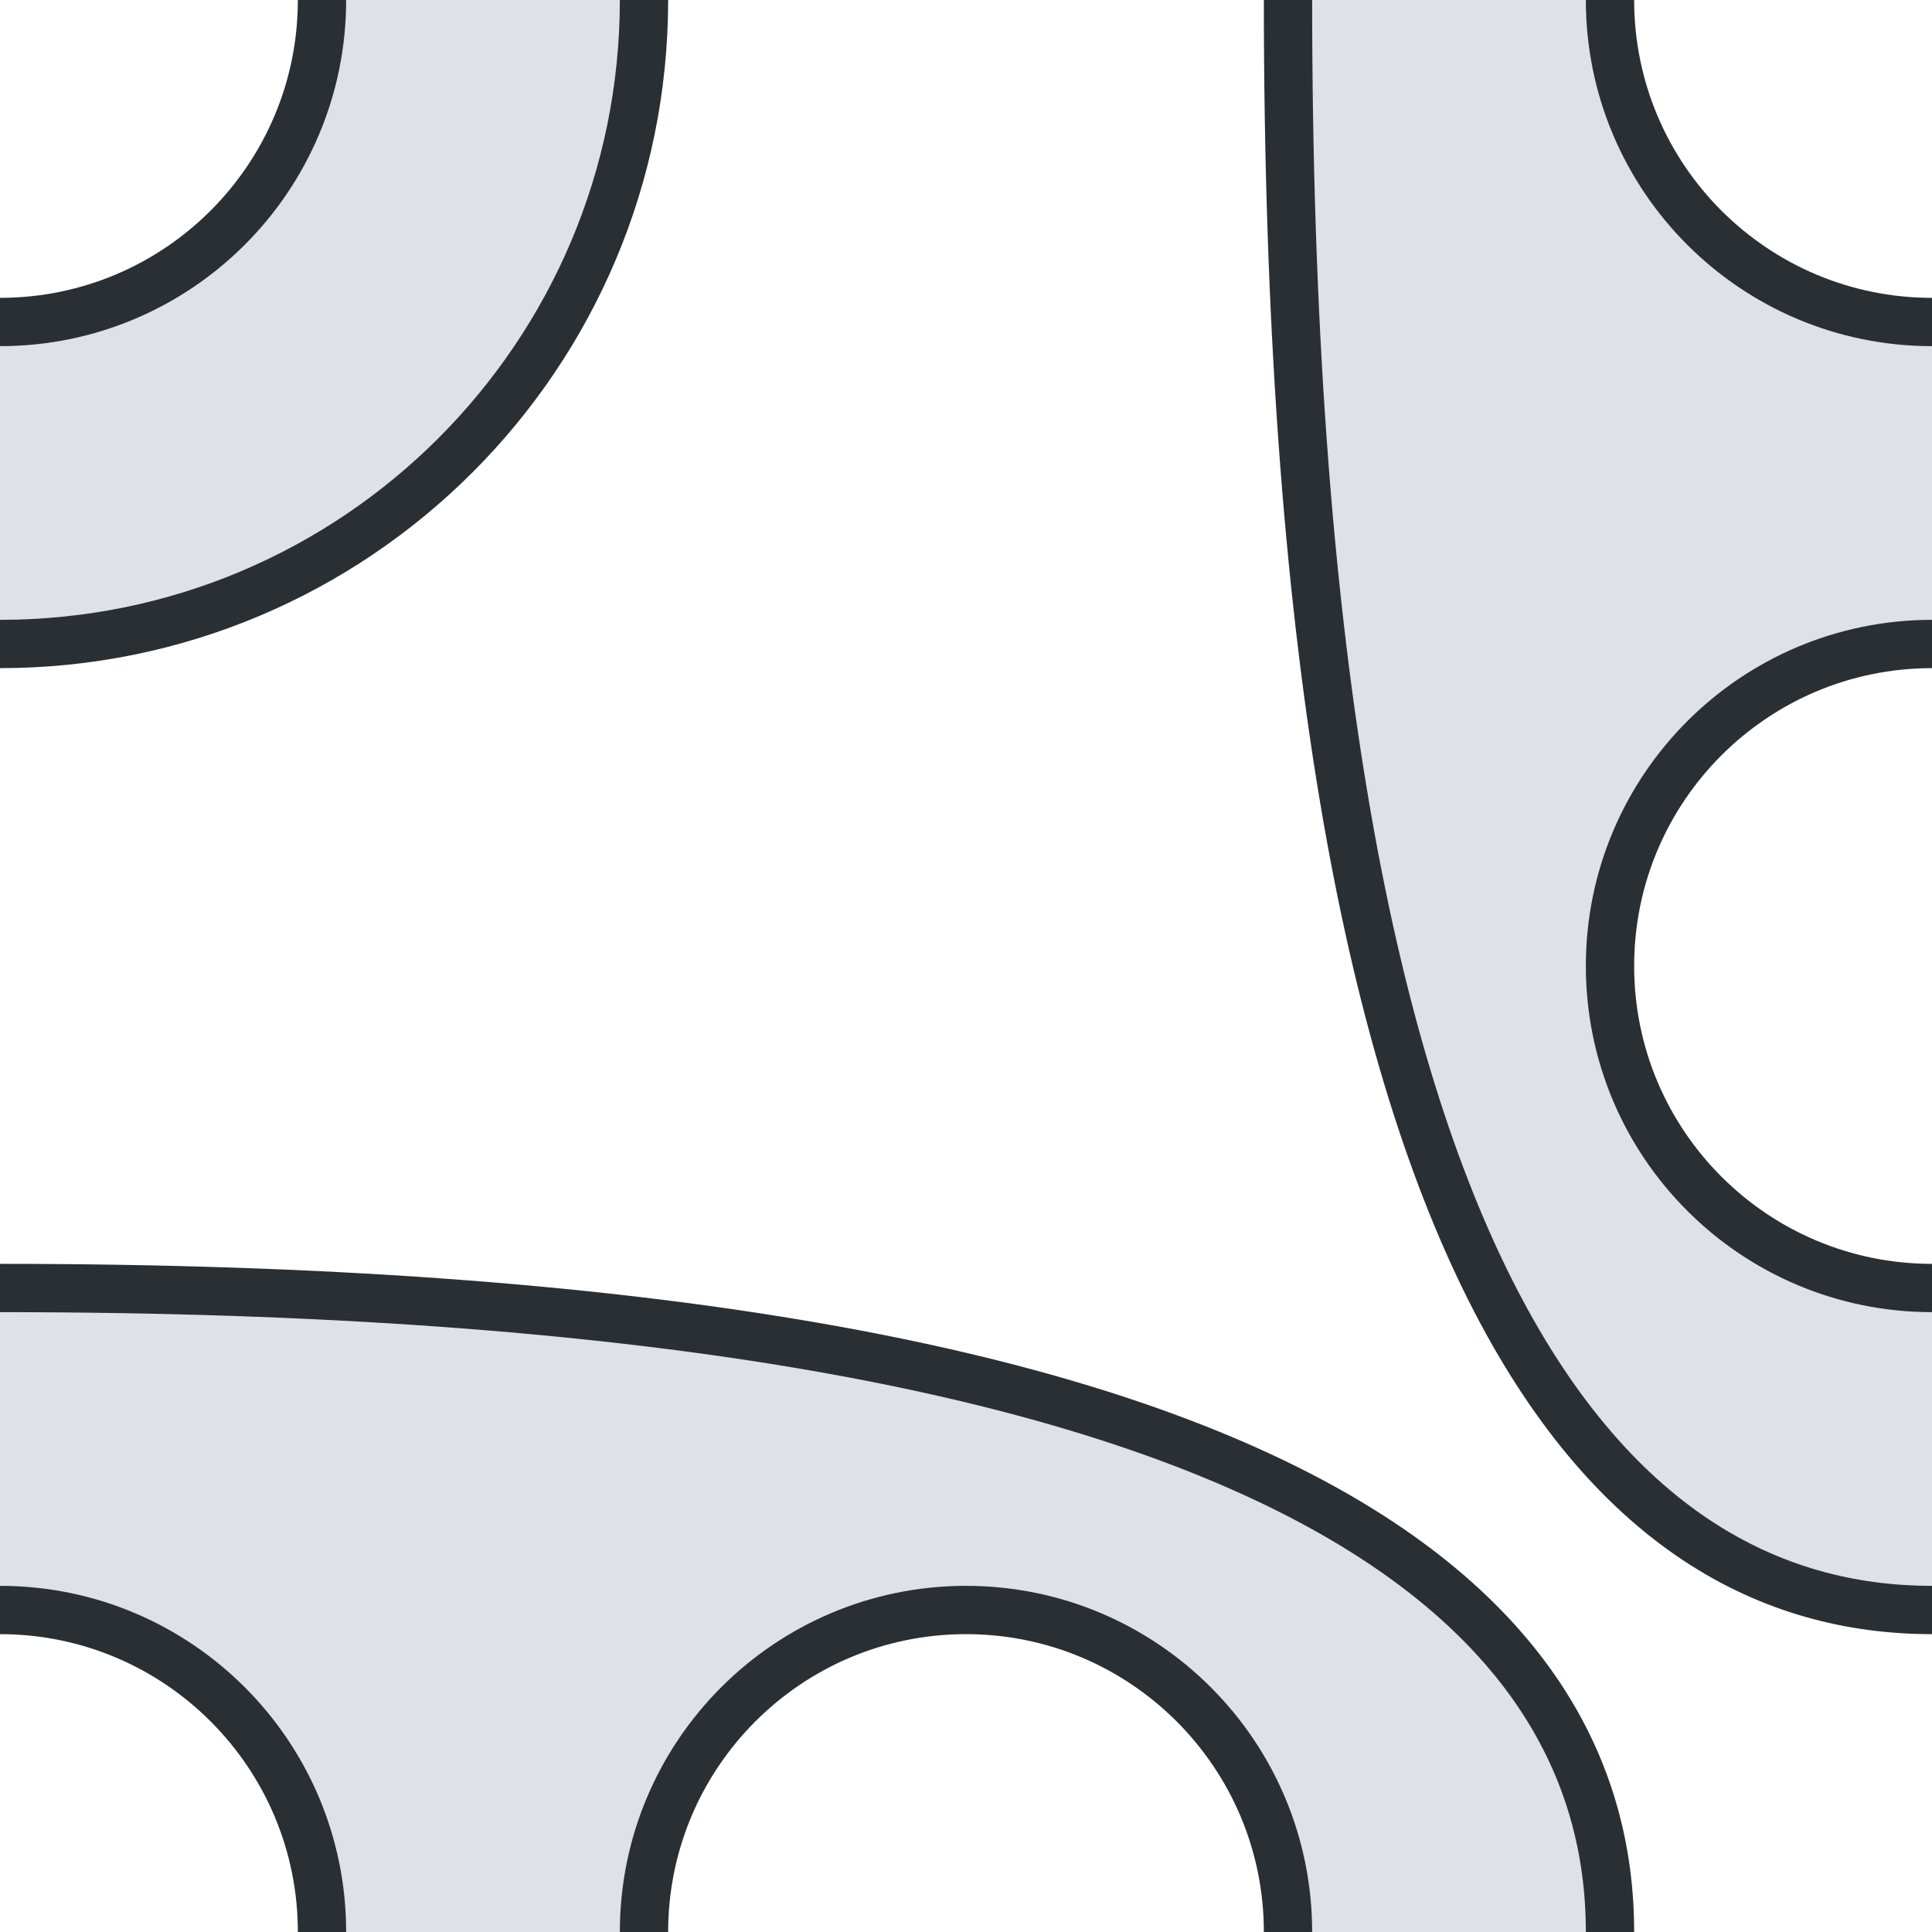
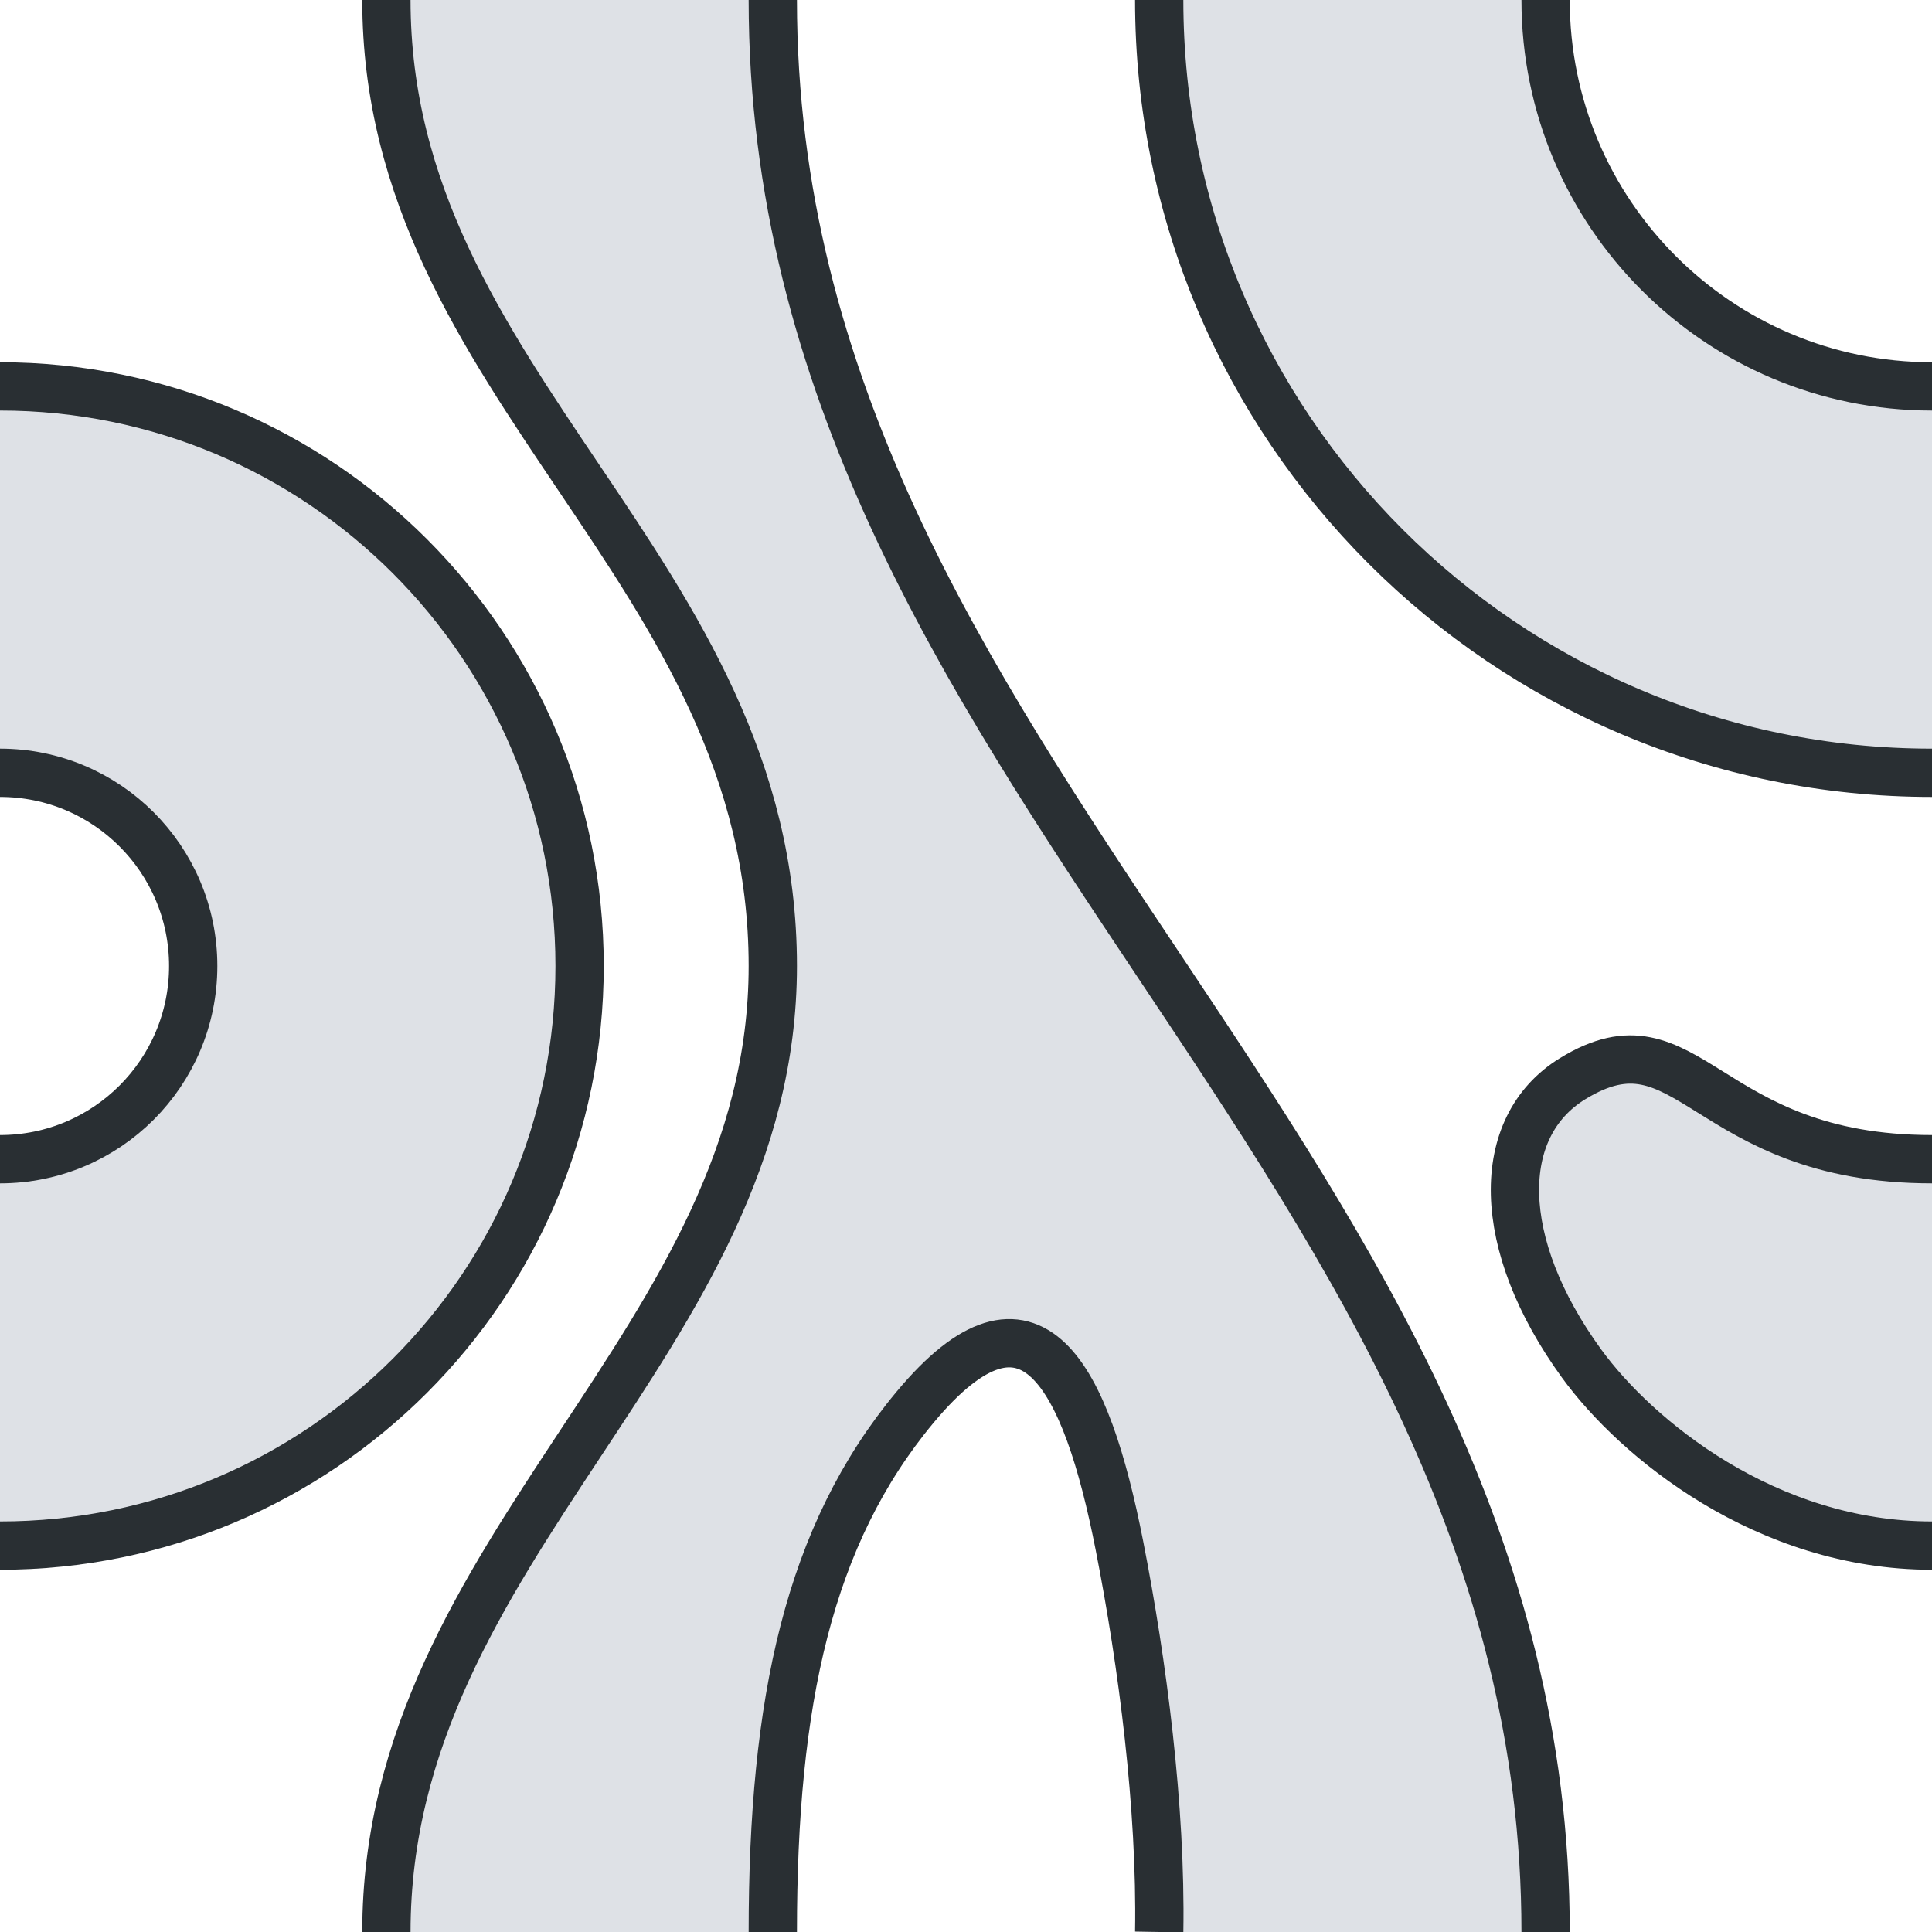
<svg xmlns="http://www.w3.org/2000/svg" width="1200" height="1200">
  <g id="group">
-     <path d="M400,0C400,220.914,220.914,400,0,400v-200c110.457,0,200-89.543,200-200h200Z" fill="#dee1e6" stroke-width="0" />
-     <path d="M1200,1000C1000,1000,800,800,800,0h200c0,110.457,89.543,200,200,200v200c-110.457,0-200,89.543-200,200s89.543,200,200,200v200Z" fill="#dee1e6" stroke-width="0" />
-     <path d="M0,800c800,0,1000,200,1000,400h-200c0-110.457-89.543-200-200-200s-200,89.543-200,200h-200c0-110.457-89.543-200-200-200v-200Z" fill="#dee1e6" stroke-width="0" />
-     <path d="M1000,0c0,110.457,89.543,200,200,200" fill="none" stroke="#292F33" stroke-width="30" />
-     <path d="M1200,400c-110.457,0-200,89.543-200,200s89.543,200,200,200" fill="none" stroke="#292F33" stroke-width="30" />
-     <path d="M1200,1000C1000,1000,800,800,800,0" fill="none" stroke="#292F33" stroke-width="30" />
-     <path d="M0,200c110.457,0,200-89.543,200-200" fill="none" stroke="#292F33" stroke-width="30" />
-     <path d="M400,0C400,220.914,220.914,400,0,400" fill="none" stroke="#292F33" stroke-width="30" />
-     <path d="M800,1200c0-110.457-89.543-200-200-200s-200,89.543-200,200" fill="none" stroke="#292F33" stroke-width="30" />
-     <path d="M200,1200c0-110.457-89.543-200-200-200" fill="none" stroke="#292F33" stroke-width="30" />
-     <path d="M0,800c800,0,1000,200,1000,400" fill="none" stroke="#292F33" stroke-width="30" />
+     <path d="M360,600C360,798.823,198.823,960,0,960v-240c66.274,0,120-53.726,120-120s-53.726-120-120-120v-240c198.823,0,360,161.177,360,360Z" fill="#dee1e6" stroke-width="0" />
+     <path d="M720,0h240c0,132.548,107.452,240,240,240v240c-265.097,0-480-214.903-480-480L720,0Z" fill="#dee1e6" stroke-width="0" />
+     <path d="M240,1200c0-240,240-366.961,240-600C480,353.035,240,240,240,0L240,0h240L480,0C480,480,960,720,960,1200h-240c1.292-77.222-10.28-166.66-24.7-240-20.68-105.183-54.555-172.792-126.925-85.948C502.182,953.484,480,1057.066,480,1200L240,1200Z" fill="#dee1e6" stroke-width="0" />
+     <path d="M1200,720c-141.992,0-150.683-94.528-223.227-50.012-48.964,30.046-48.307,102.757,5.564,176.937C1016.206,893.562,1096.956,960,1200,960" fill="#dee1e6" stroke-width="0" />
+     <path d="M0,240c198.823,0,360,161.177,360,360s-161.177,360-360,360" fill="none" stroke="#292F33" stroke-width="30" />
+     <path d="M0,720c66.274,0,120-53.726,120-120s-53.726-120-120-120" fill="none" stroke="#292F33" stroke-width="30" />
+     <path d="M1200,480c-265.097,0-480-214.903-480-480L720,0" fill="none" stroke="#292F33" stroke-width="30" />
+     <path d="M960,0c0,132.548,107.452,240,240,240" fill="none" stroke="#292F33" stroke-width="30" />
+     <path d="M480,0L480,0C480,480,960,720,960,1200" fill="none" stroke="#292F33" stroke-width="30" />
+     <path d="M720,1200c1.292-77.222-10.28-166.66-24.7-240-20.68-105.183-54.555-172.792-126.925-85.948C502.182,953.484,480,1057.066,480,1200" fill="none" stroke="#292F33" stroke-width="30" />
+     <path d="M240,1200c0-240,240-366.961,240-600C480,353.035,240,240,240,0L240,0" fill="none" stroke="#292F33" stroke-width="30" />
+     <path d="M1200,720c-141.992,0-150.683-94.528-223.227-50.012-48.964,30.046-48.307,102.757,5.564,176.937C1016.206,893.562,1096.956,960,1200,960" fill="none" stroke="#292F33" stroke-width="30" />
  </g>
</svg>
